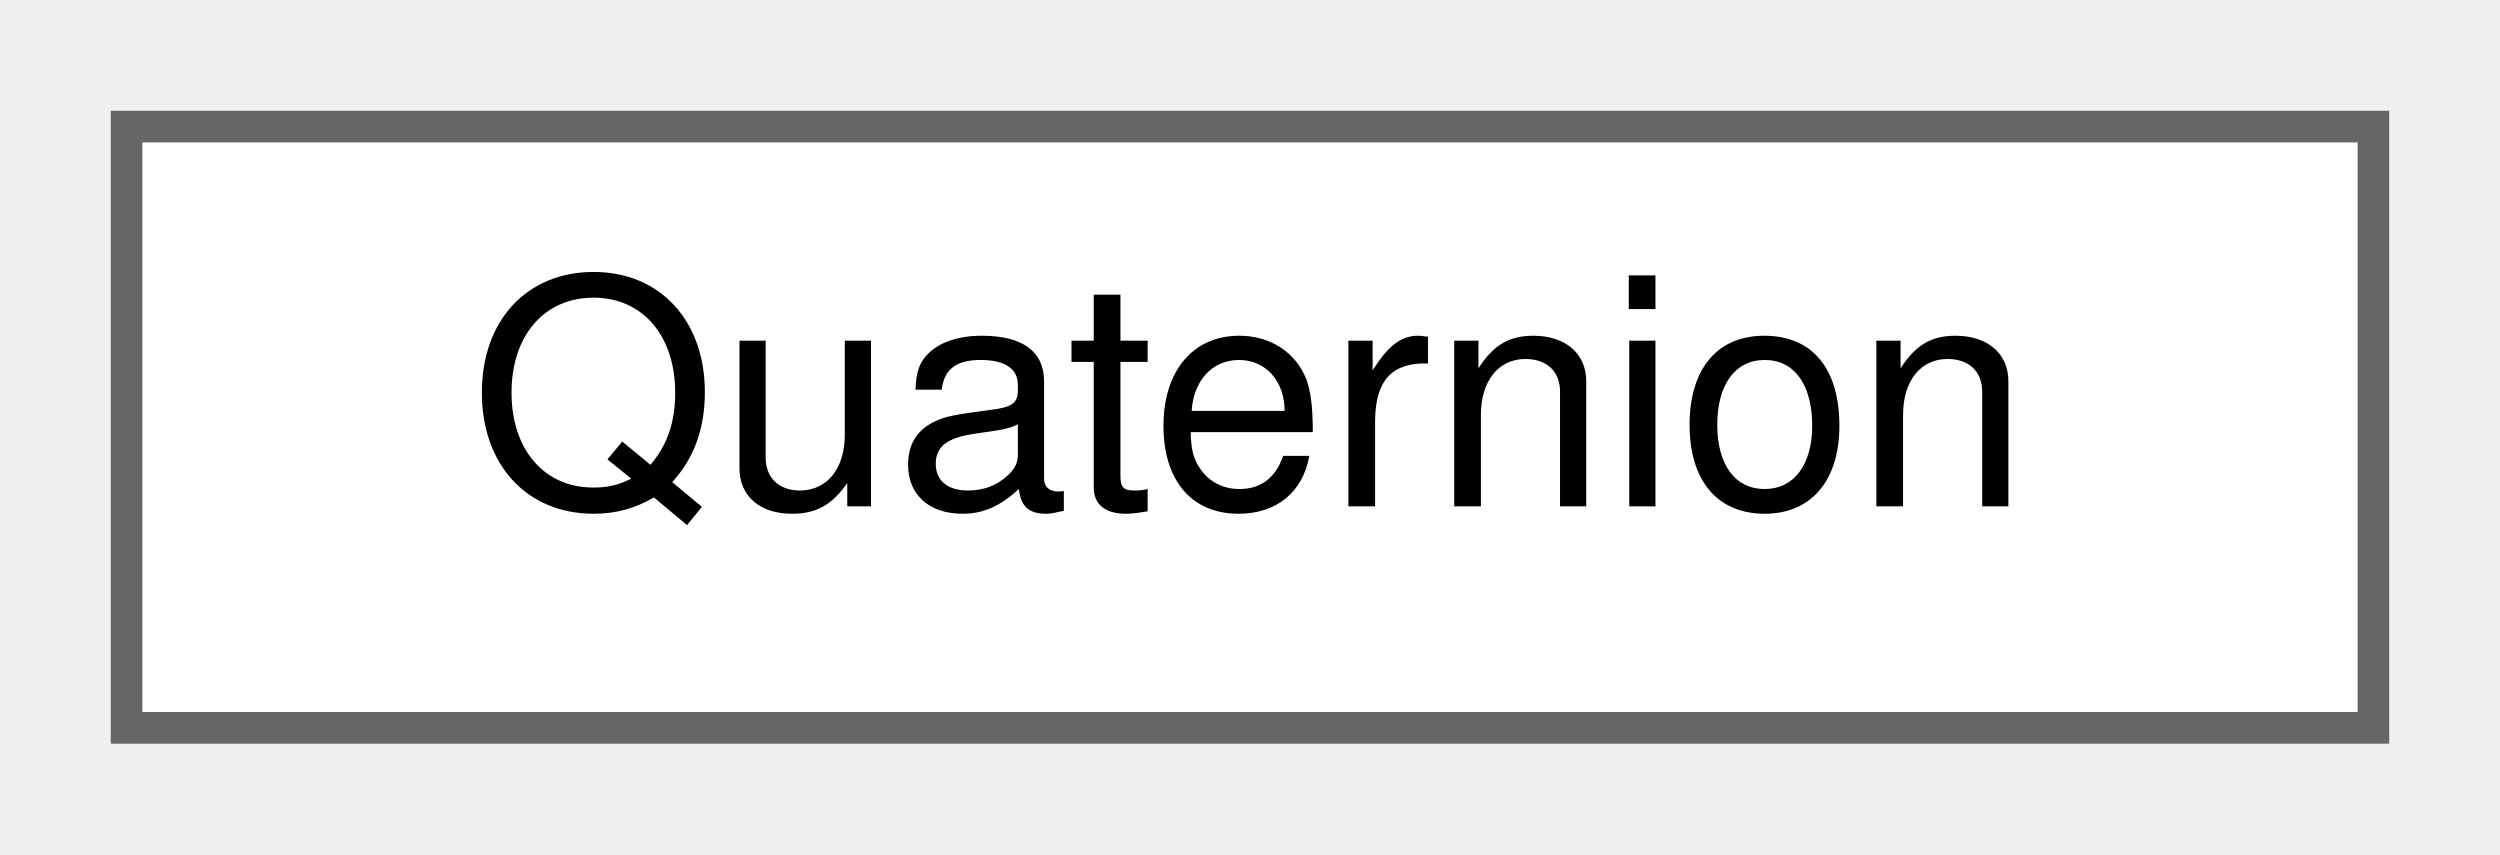
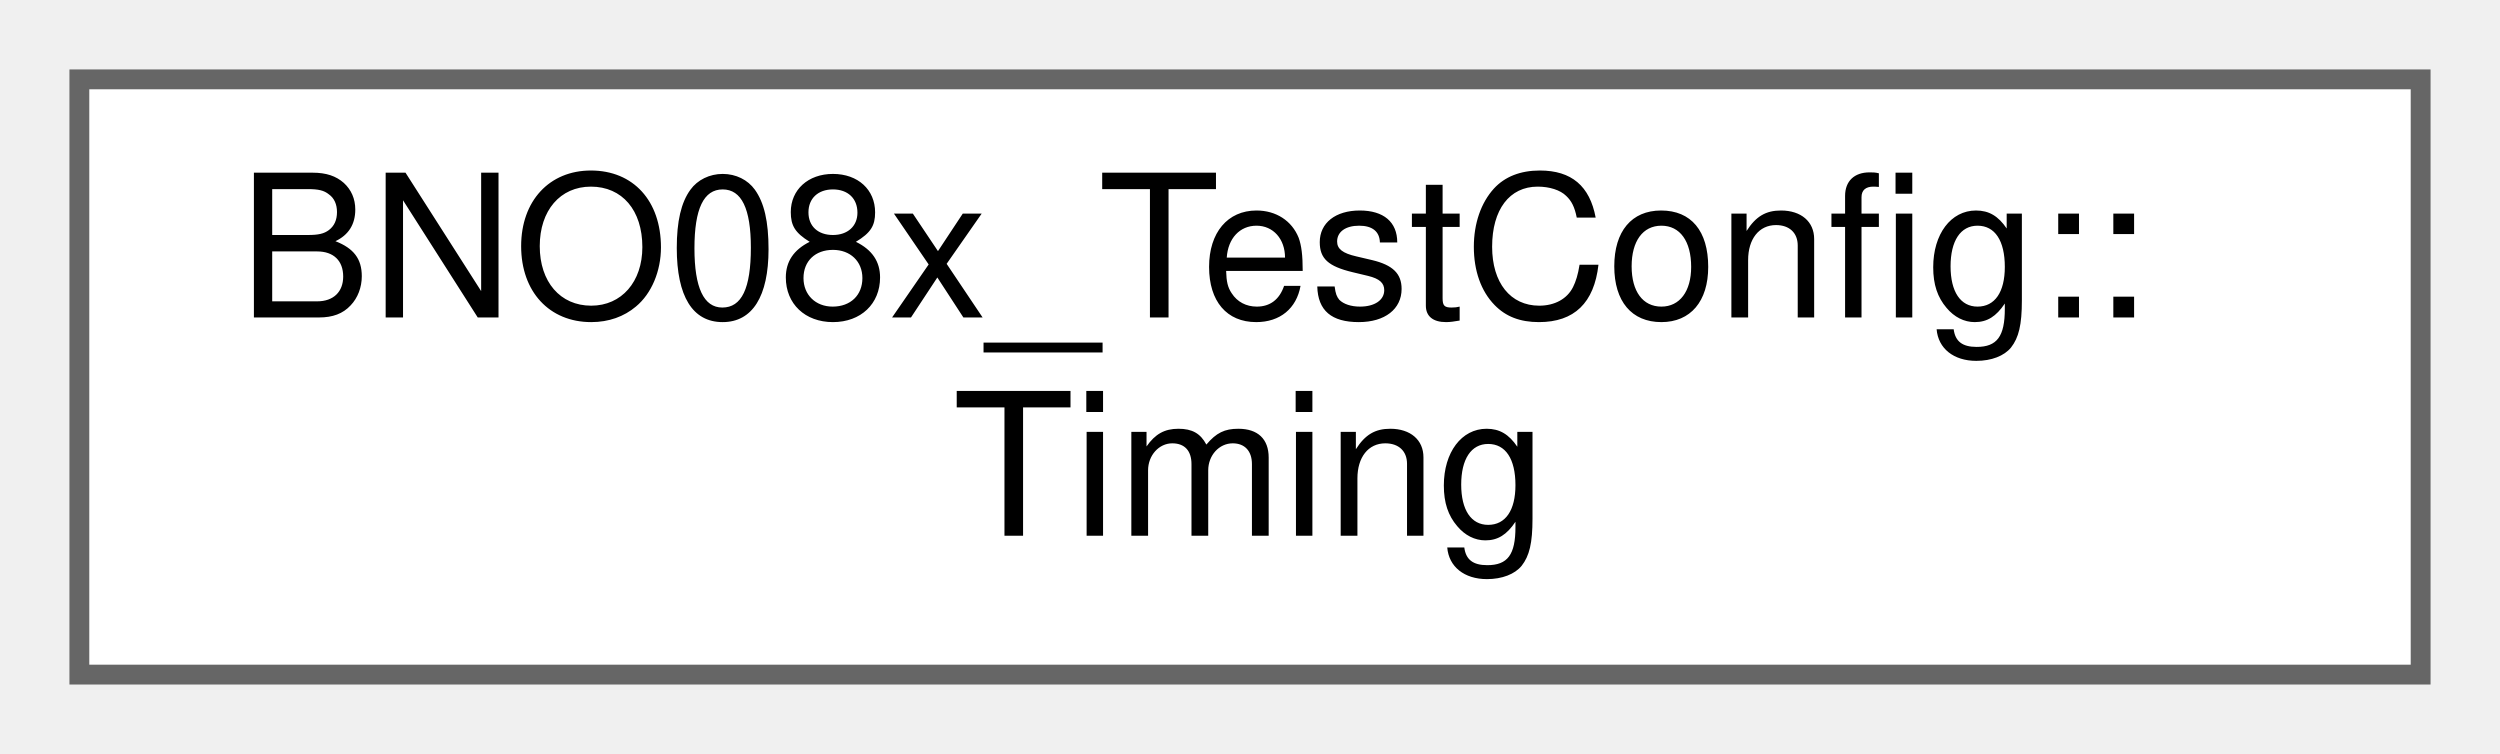
- <svg xmlns="http://www.w3.org/2000/svg" xmlns:xlink="http://www.w3.org/1999/xlink" width="79pt" height="27pt" viewBox="0.00 0.00 79.00 27.00">
-   <g id="graph0" class="graph" transform="scale(1 1) rotate(0) translate(4 23)">
+ <svg xmlns="http://www.w3.org/2000/svg" xmlns:xlink="http://www.w3.org/1999/xlink" width="126pt" height="38pt" viewBox="0.00 0.00 126.00 38.00">
+   <g id="graph0" class="graph" transform="scale(1 1) rotate(0) translate(4 34)">
    <g id="Node000000" class="node">
      <g id="a_Node000000">
-         <a xlink:href="structQuaternion.html" target="_top" xlink:title="Unit quaternion with sensor accuracy indicator.">
-           <polygon fill="white" stroke="#666666" points="71,-19 0,-19 0,0 71,0 71,-19" />
-           <text text-anchor="middle" x="35.5" y="-7" font-family="Helvetica,sans-Serif" font-size="10.00">Quaternion</text>
+         <a xlink:href="structBNO08x__TestConfig_1_1Timing.html" target="_top" xlink:title="Timing Parameters.">
+           <polygon fill="white" stroke="#666666" points="118,-30 0,-30 0,0 118,0 118,-30" />
+           <text text-anchor="start" x="8" y="-18" font-family="Helvetica,sans-Serif" font-size="10.00">BNO08x_TestConfig::</text>
+           <text text-anchor="middle" x="59" y="-7" font-family="Helvetica,sans-Serif" font-size="10.00">Timing</text>
        </a>
      </g>
    </g>
  </g>
</svg>
